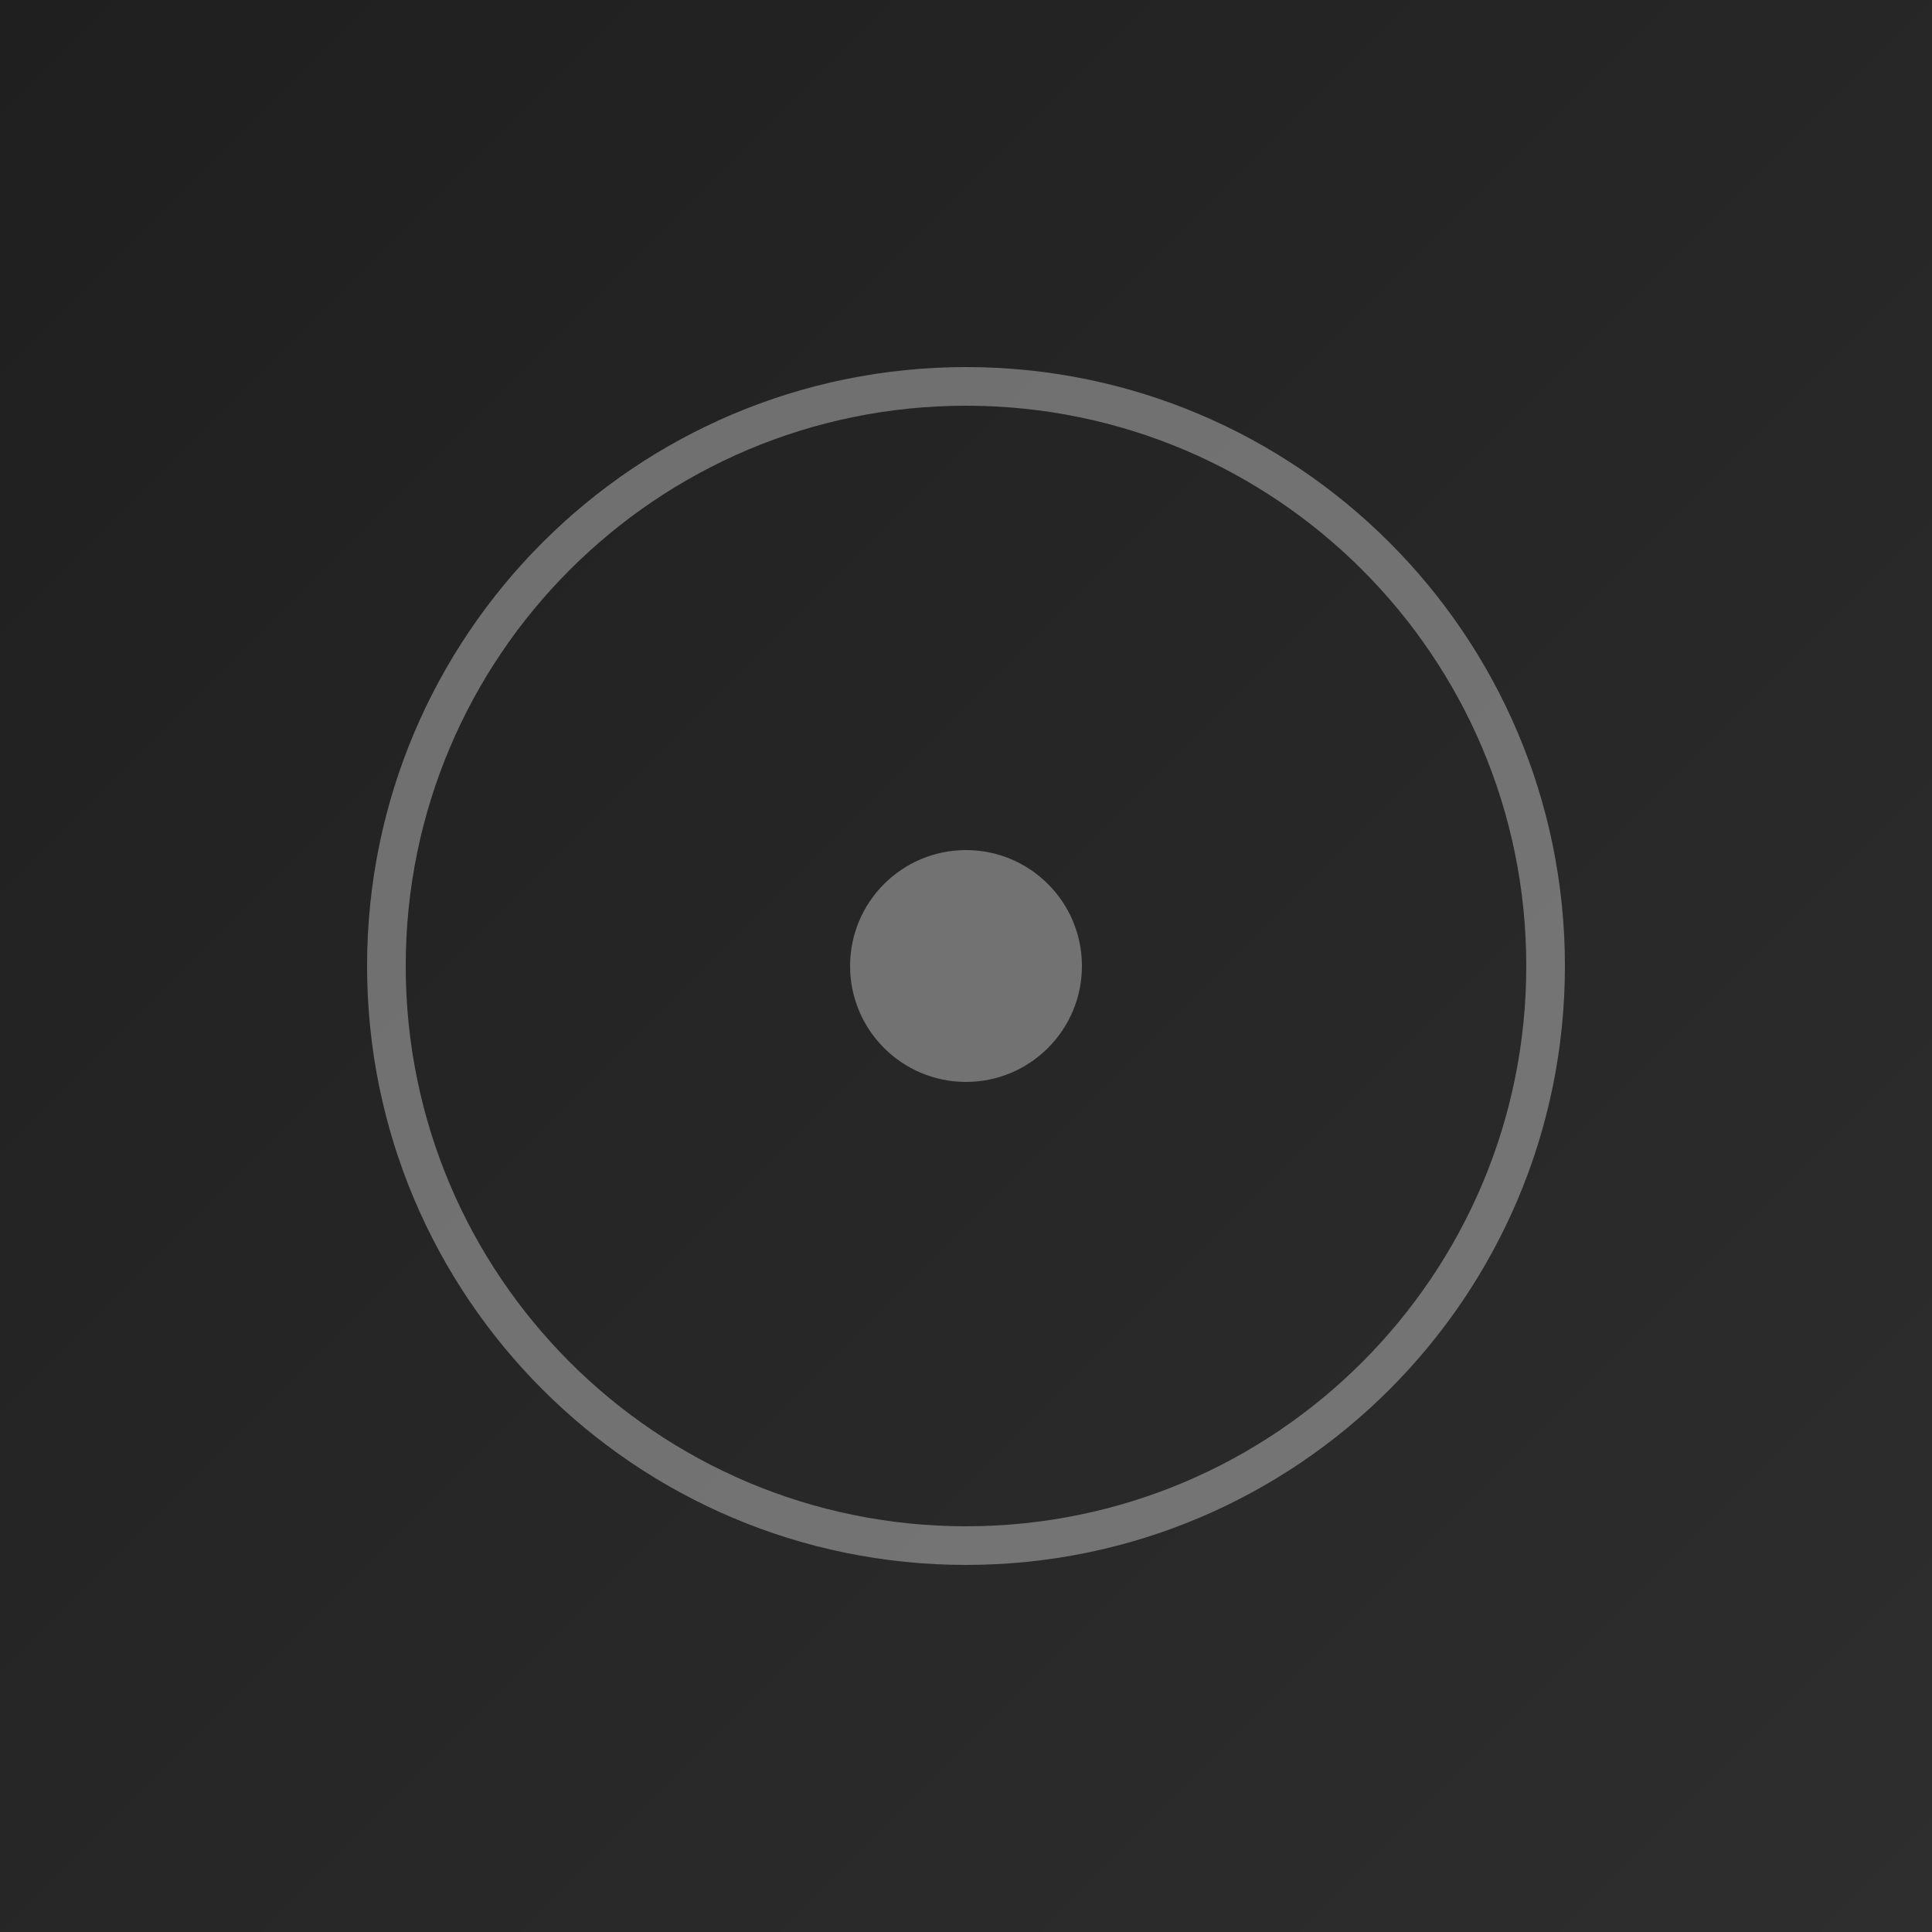
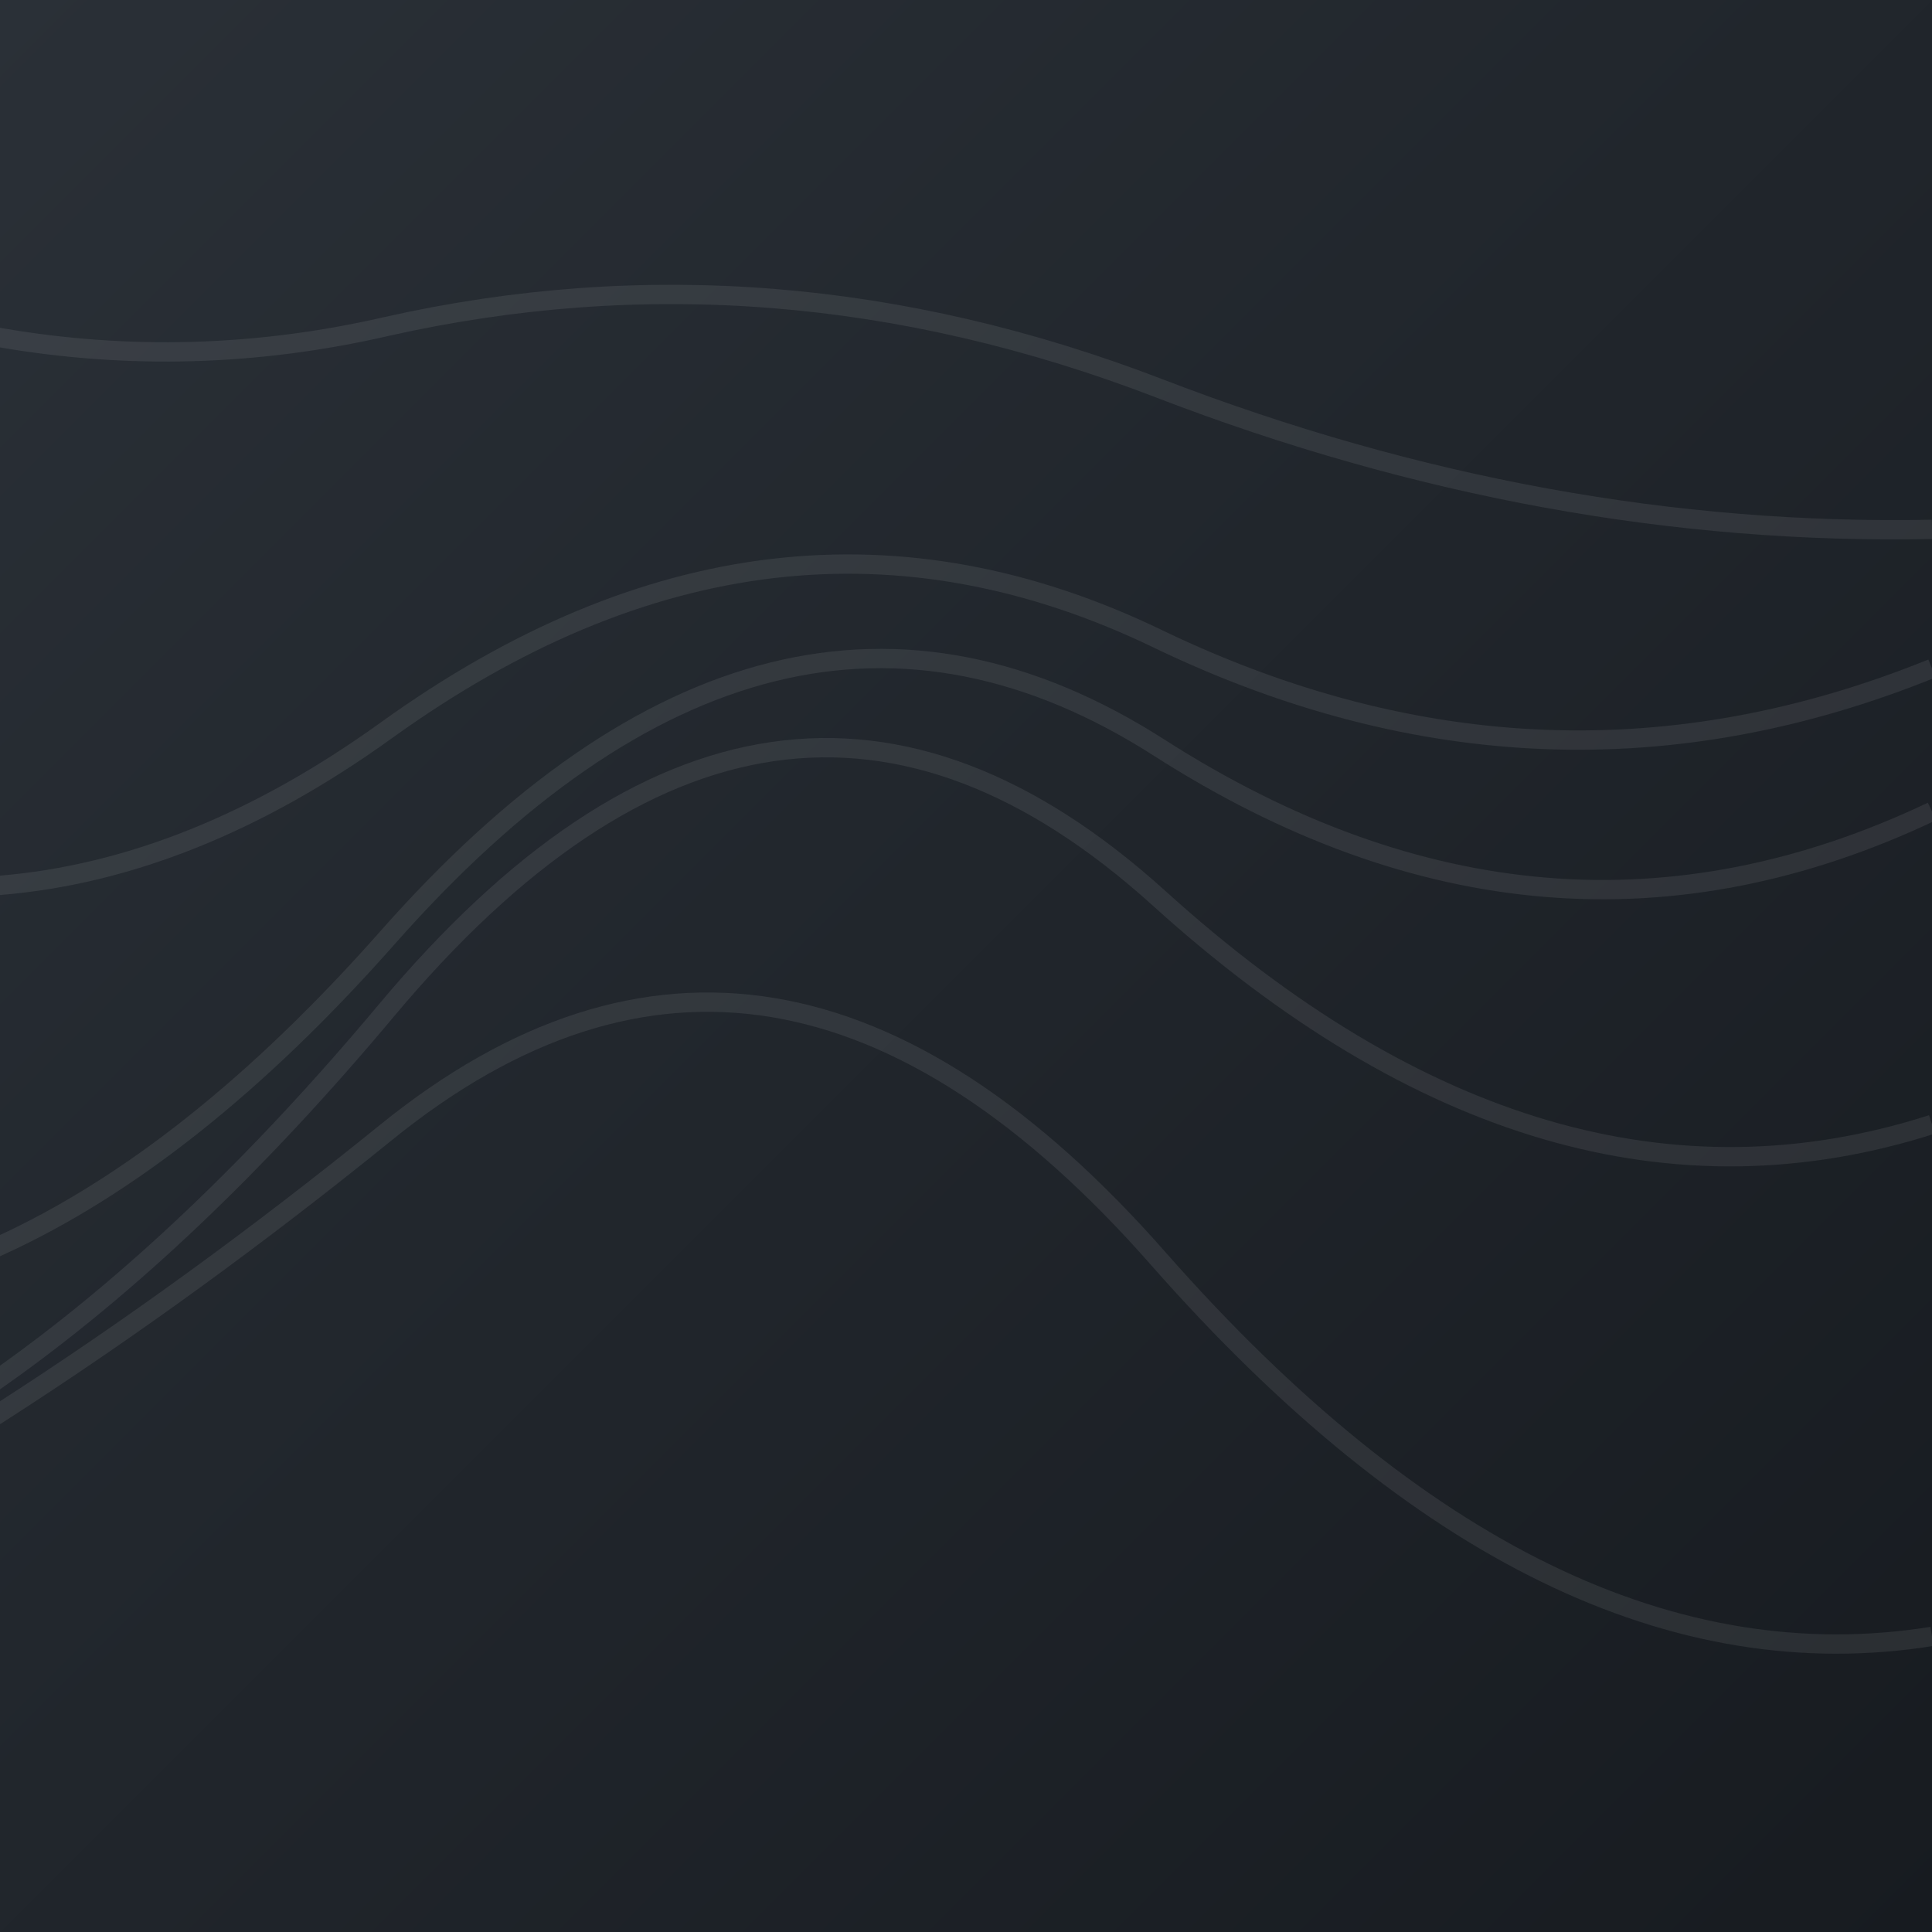
<svg xmlns="http://www.w3.org/2000/svg" viewBox="0 0 100 100" preserveAspectRatio="none">
  <defs>
-     <linearGradient id="surface" x1="0" y1="0" x2="1" y2="1">
-       <stop offset="0" stop-color="#1f1f1f" />
-       <stop offset="1" stop-color="#2e2e2e" />
+     <linearGradient id="g" x1="0" y1="0" x2="1" y2="1">
+       <stop offset="0" stop-color="#2a3037" />
+       <stop offset="1" stop-color="#171b20" />
    </linearGradient>
  </defs>
-   <rect width="100" height="100" fill="url(#surface)" />
-   <circle cx="50" cy="50" r="30" fill="none" stroke="#ffffff" stroke-opacity="0.35" stroke-width="2" />
-   <circle cx="50" cy="50" r="6" fill="#ffffff" fill-opacity="0.35" />
+   <rect width="100" height="100" fill="url(#g)" />
+   <g fill="none" stroke="#ffffff" stroke-opacity="0.08" stroke-width="1" vector-effect="non-scaling-stroke">
+     <path d="M-40 -1.4 Q-40 -1.4 -20 10.0 Q0 21.5 20 16.9 Q40 12.4 60 20.1 Q80 27.8 100 27.4" />
+     <path d="M-40 30.1 Q-40 30.1 -20 41.1 Q0 52.2 20 37.8 Q40 23.4 60 33.1 Q80 42.7 100 34.6" />
+     <path d="M-40 62.5 Q-40 62.5 -20 66.9 Q0 71.2 20 48.6 Q40 25.9 60 38.7 Q80 51.5 100 42.0" />
+     <path d="M-40 84.8 Q-40 84.8 -20 80.5 Q0 76.2 20 52.3 Q40 28.4 60 46.5 Q80 64.6 100 58.2" />
+     <path d="M-40 93.7 Q-40 93.7 -20 84.3 Q0 74.8 20 58.6 Q40 42.4 60 65.2 Q80 87.9 100 84.7" />
+   </g>
</svg>
